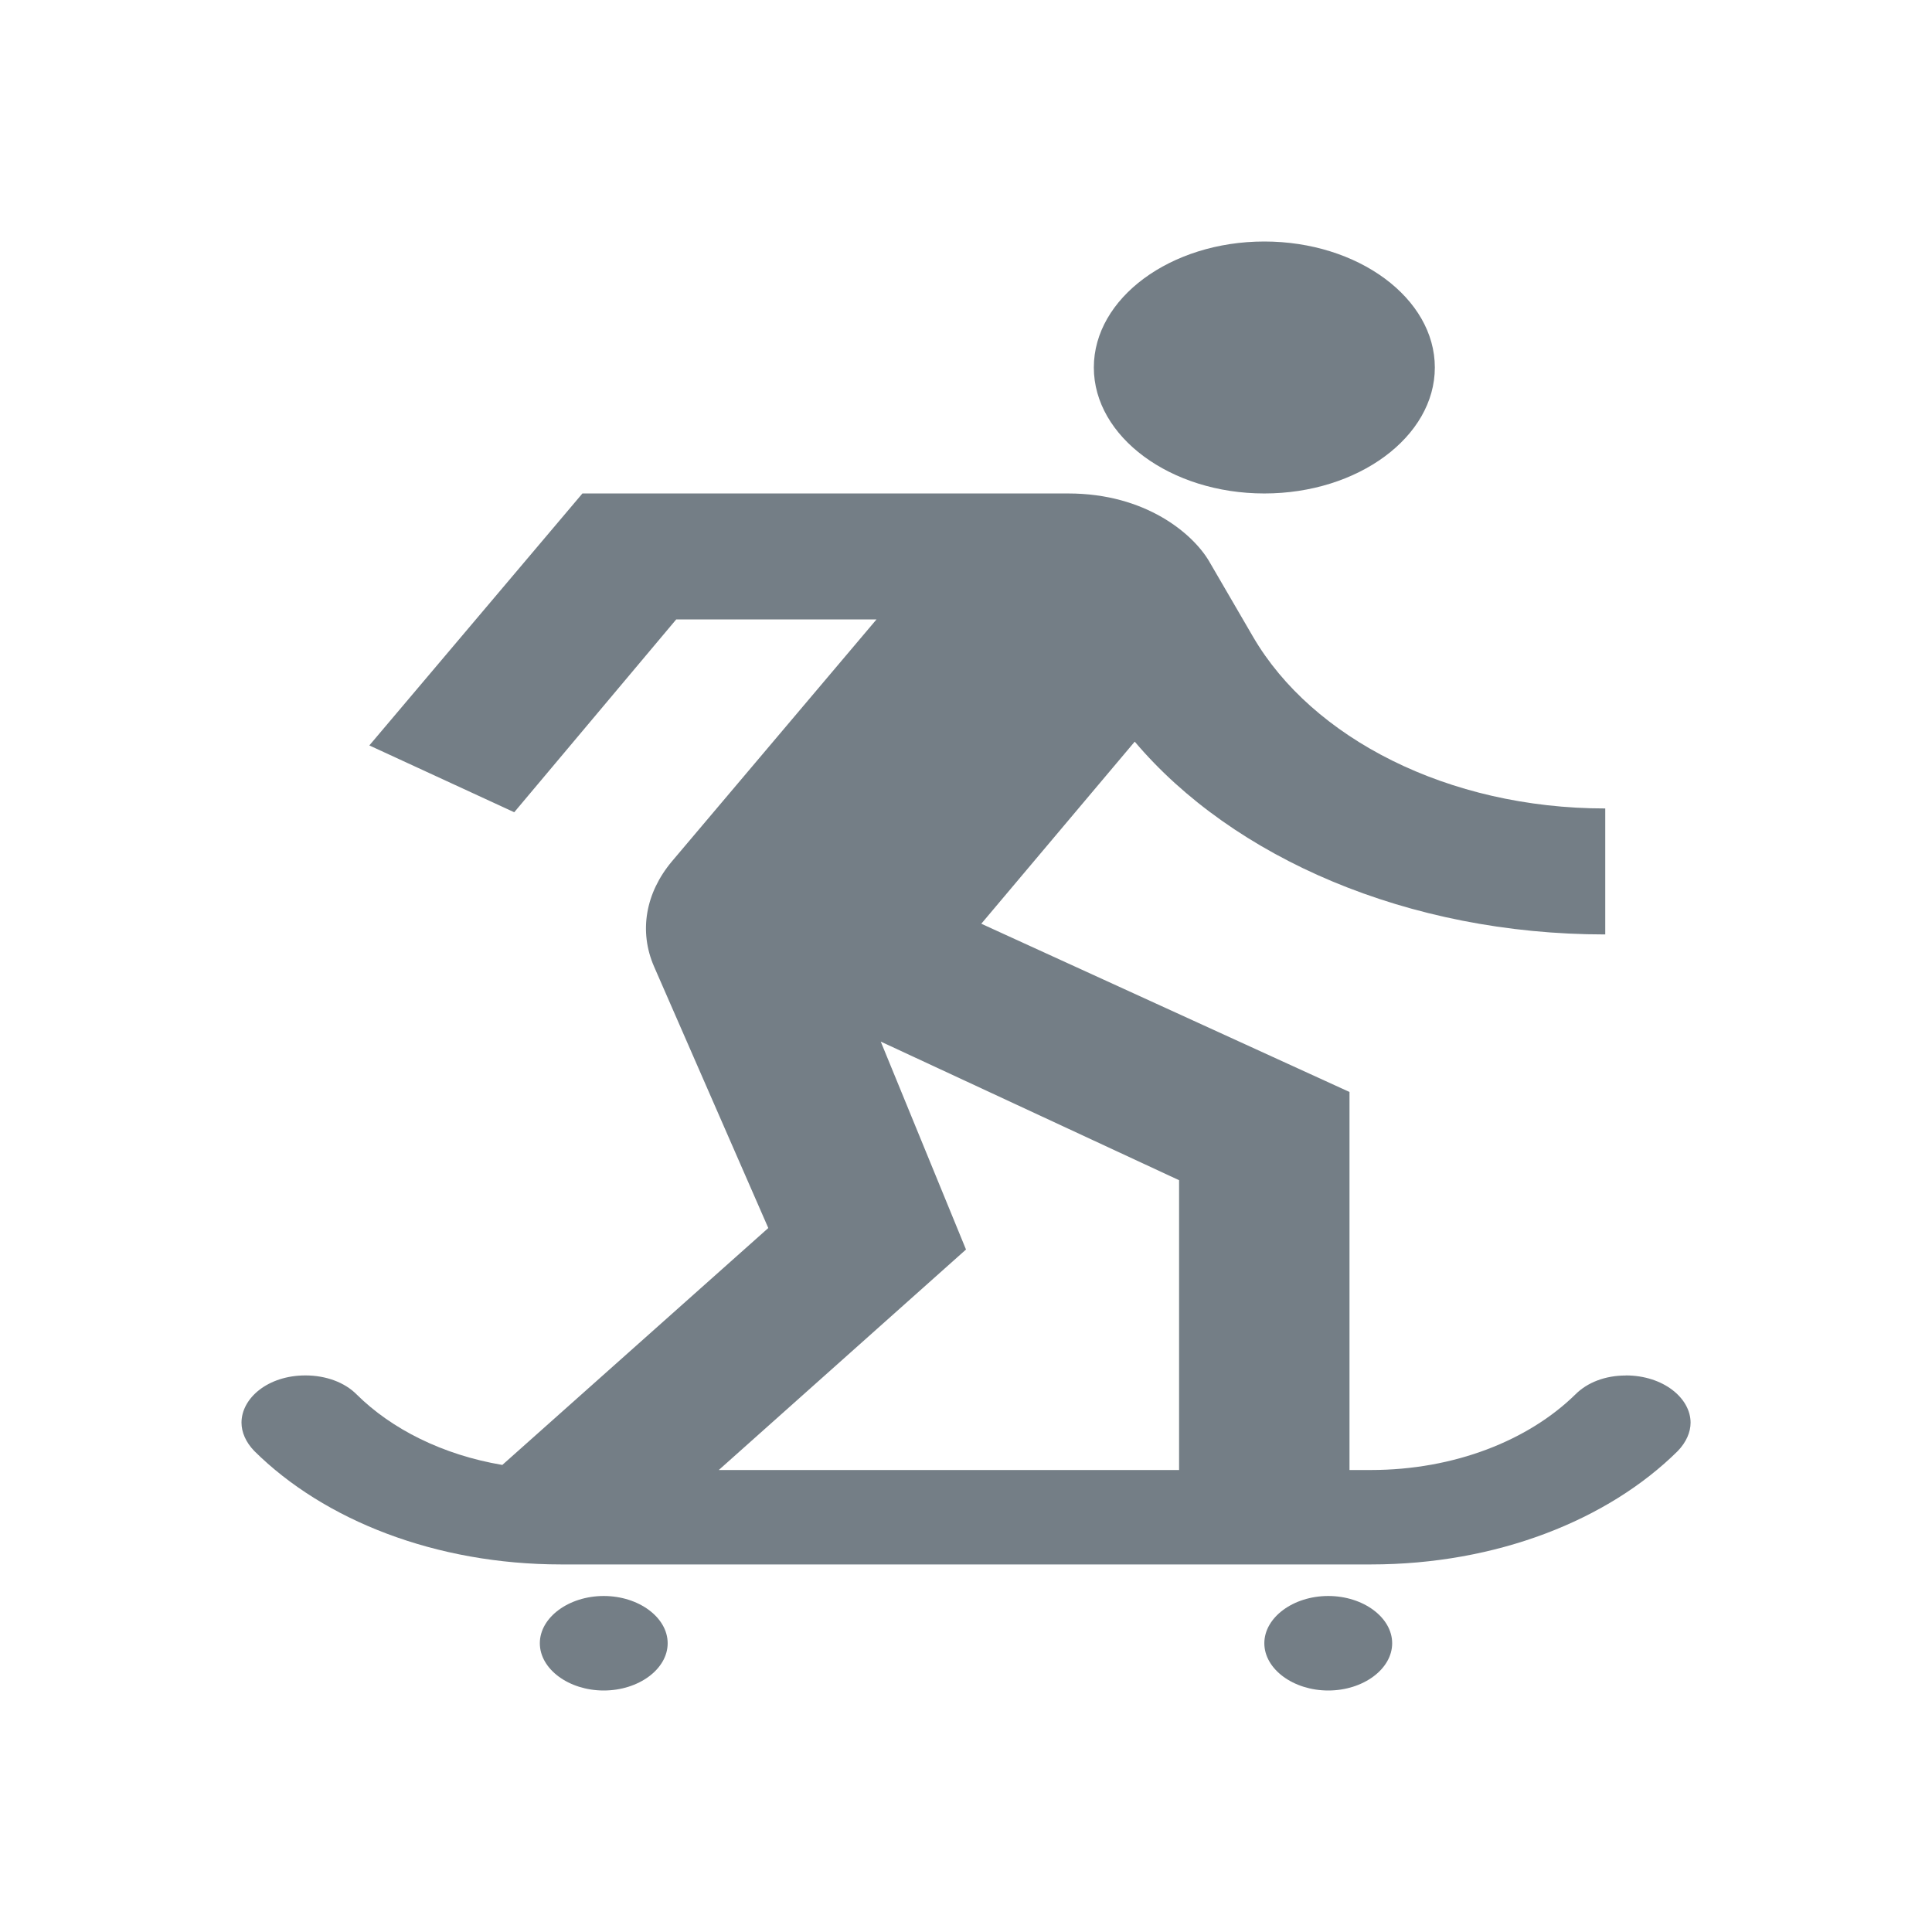
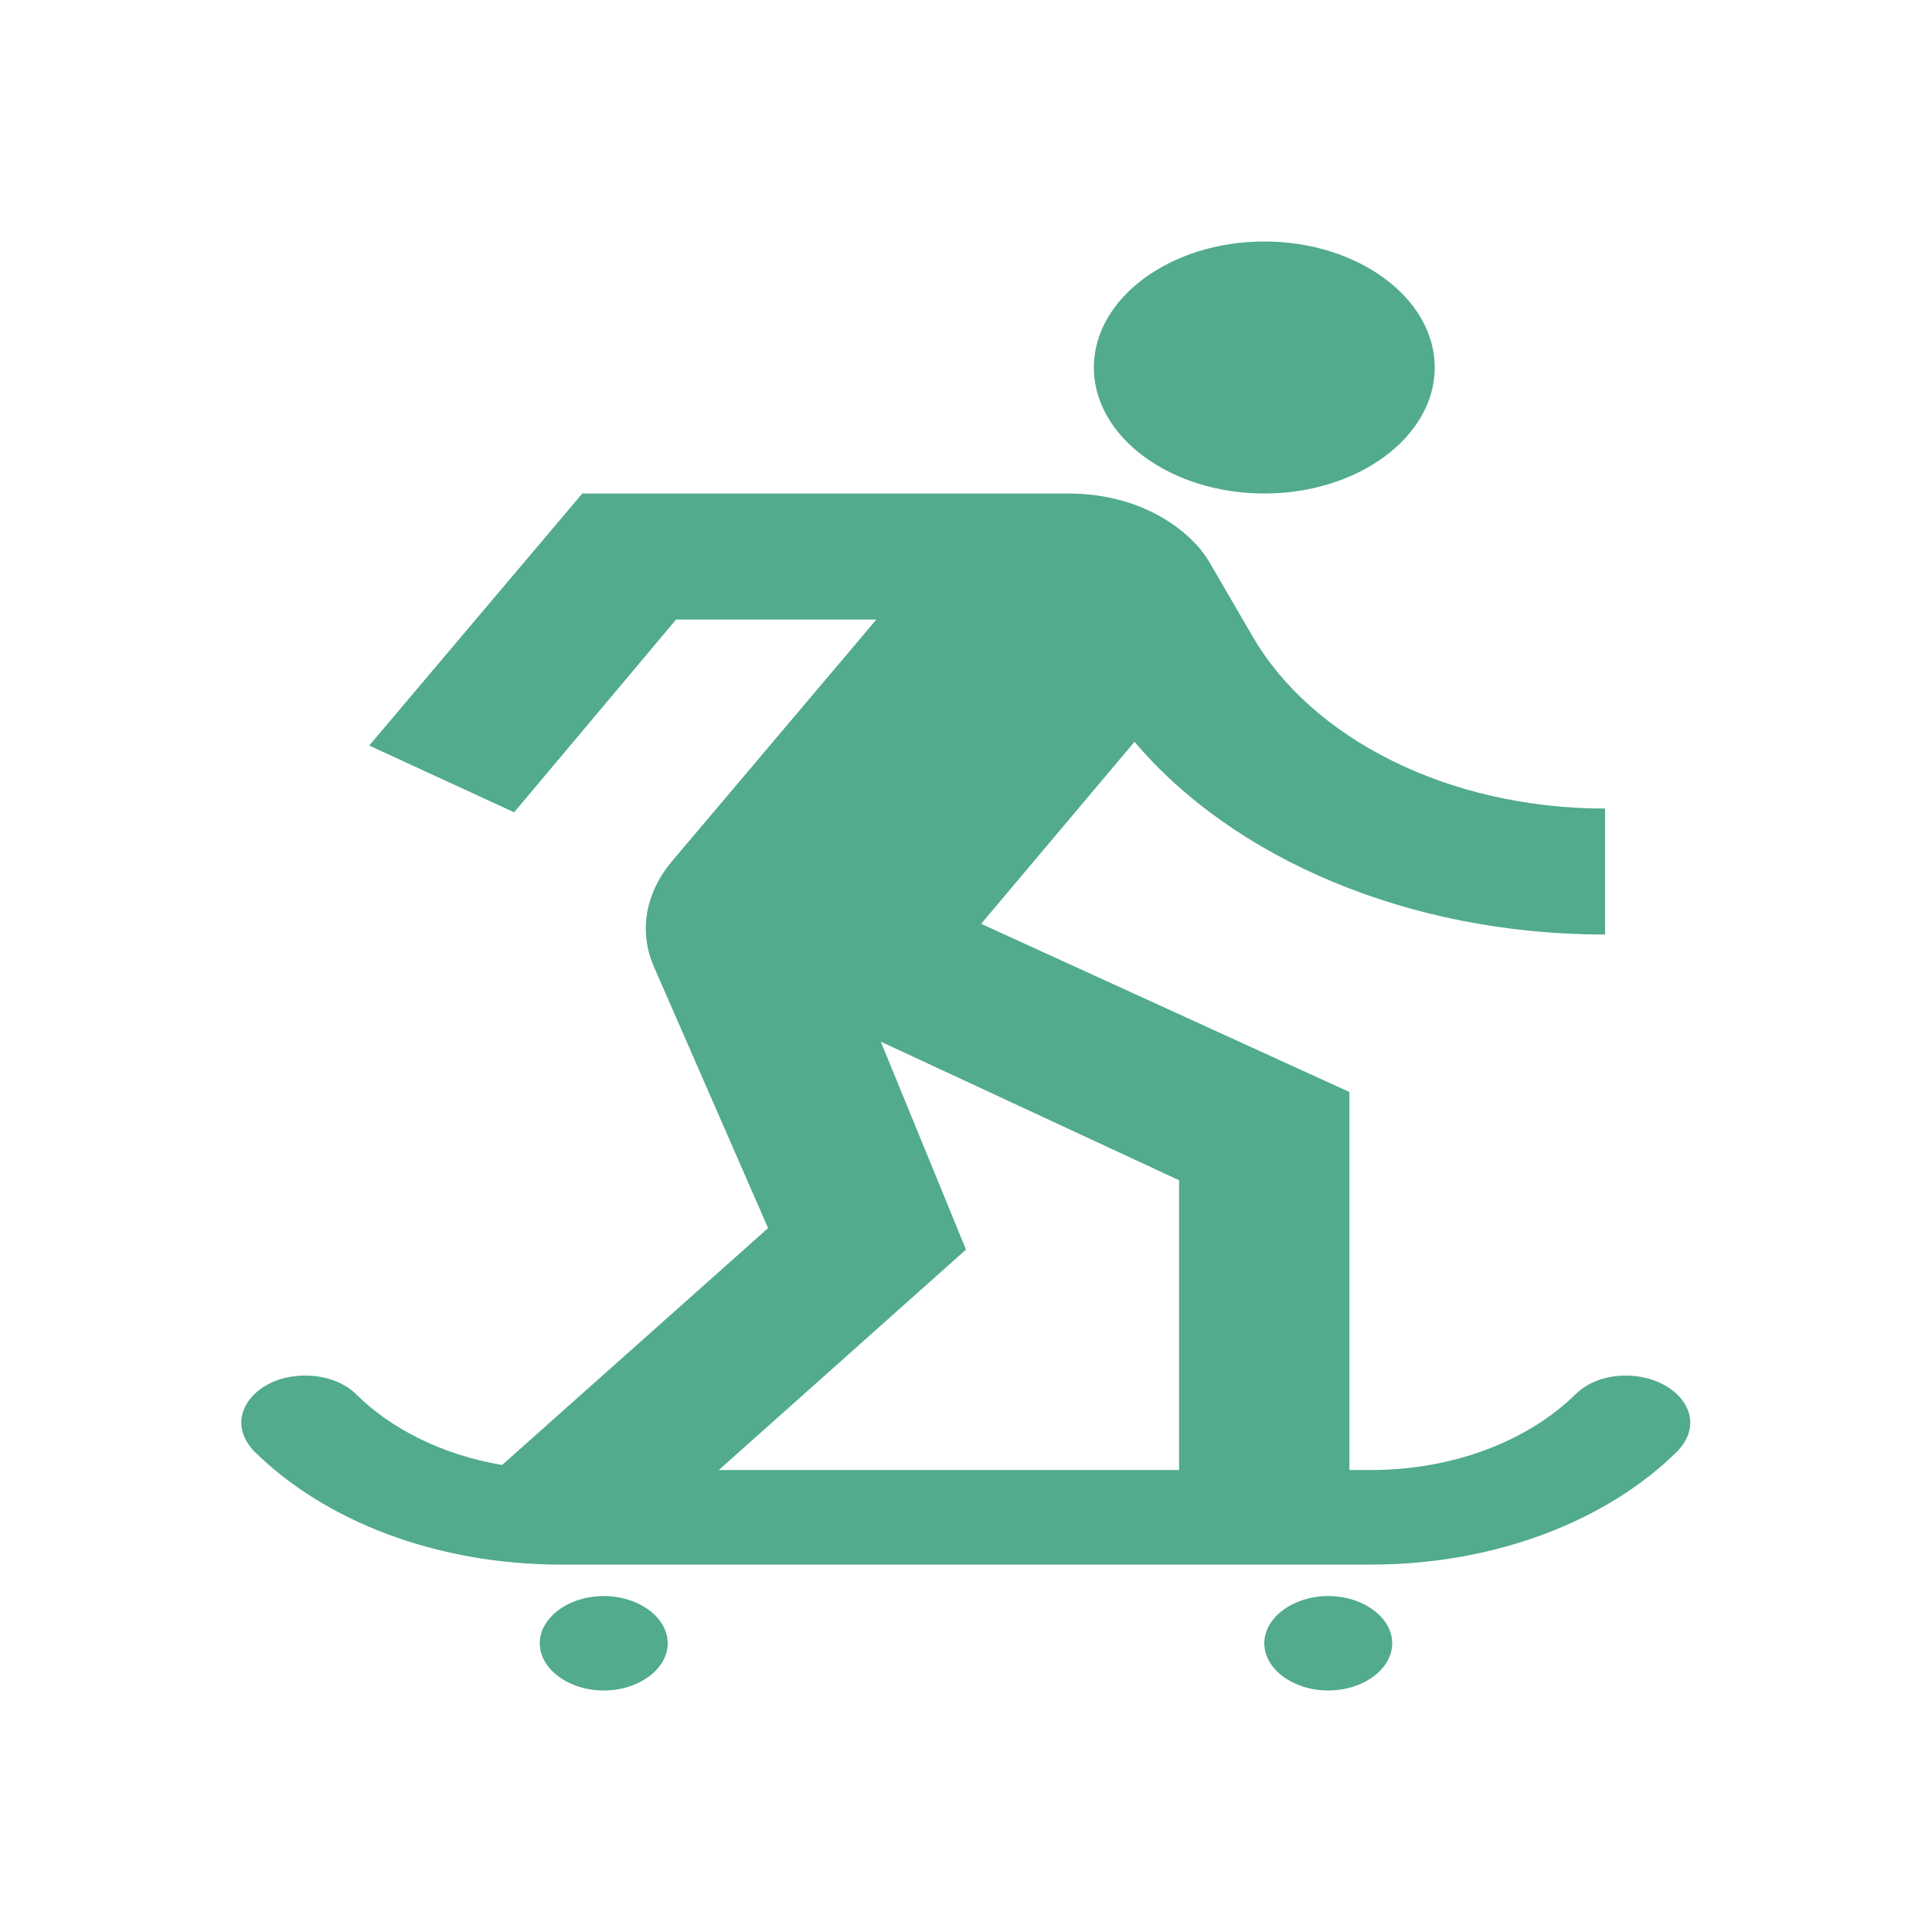
- <svg xmlns="http://www.w3.org/2000/svg" enable-background="new 0 0 24 24" fill="#000000" version="1.1" viewBox="0 0 24 24" width="18" height="18">
-   <path d="m13.588 4.565c0-0.861 0.953-1.565 2.118-1.565s2.118 0.704 2.118 1.565-0.953 1.565-2.118 1.565-2.118-0.704-2.118-1.565zm-6.088 15.261c-0.434 0-0.794 0.266-0.794 0.587 0 0.321 0.36 0.587 0.794 0.587s0.794-0.266 0.794-0.587c0-0.321-0.36-0.587-0.794-0.587zm9 0c-0.434 0-0.794 0.266-0.794 0.587 0 0.321 0.36 0.587 0.794 0.587s0.794-0.266 0.794-0.587c0-0.321-0.36-0.587-0.794-0.587zm3.695-2.739c-0.254 0-0.476 0.086-0.625 0.235-0.582 0.571-1.504 0.939-2.541 0.939h-0.265v-4.696l-4.574-2.09 1.906-2.262c1.218 1.44 3.388 2.395 5.845 2.395v-1.565c-1.959 0-3.642-0.877-4.373-2.129l-0.551-0.947c-0.201-0.337-0.784-0.837-1.747-0.837h-6.035l-2.647 3.13 1.8 0.83 2.012-2.395h2.488l-2.541 3.005c-0.328 0.391-0.413 0.869-0.222 1.307l1.419 3.248-3.304 2.943c-0.741-0.125-1.377-0.446-1.811-0.877-0.148-0.149-0.381-0.235-0.635-0.235-0.466 0-0.794 0.282-0.794 0.587 0 0.117 0.053 0.243 0.159 0.352 0.868 0.861 2.255 1.409 3.812 1.409h10.059c1.556 0 2.943-0.548 3.812-1.409 0.106-0.11 0.159-0.235 0.159-0.352 0-0.305-0.339-0.587-0.805-0.587zm-5.548 1.174h-5.718l3.071-2.739-1.059-2.583 3.706 1.722z" fill="#747E86" stroke-width=".91" />
+ <svg xmlns="http://www.w3.org/2000/svg" height="18" viewBox="0 0 18 18" width="18">
+   <path d="m10.191 3.424c0-.646.715-1.174 1.588-1.174s1.588.528 1.588 1.174-.715 1.174-1.588 1.174-1.588-.528-1.588-1.174zm-4.566 11.446c-.326 0-.596.2-.596.44s.27.44.596.44.596-.2.596-.44-.27-.44-.596-.44zm6.75 0c-.326 0-.596.2-.596.44s.27.44.596.44.596-.2.596-.44-.27-.44-.596-.44zm2.771-2.054c-.191 0-.357.065-.469.176-.437.428-1.128.704-1.906.704h-.199v-3.522l-3.431-1.567 1.429-1.696c.913 1.08 2.541 1.796 4.384 1.796v-1.174c-1.469 0-2.732-.657-3.28-1.597l-.413-.71c-.151-.252-.588-.628-1.31-.628h-4.526l-1.985 2.348 1.35.622 1.509-1.796h1.866l-1.906 2.254c-.246.293-.31.652-.167.98l1.064 2.436-2.478 2.207c-.556-.094-1.032-.335-1.358-.657-.111-.112-.286-.176-.476-.176-.349 0-.596.211-.596.44 0 .088.04.182.119.264.651.646 1.691 1.057 2.859 1.057h7.544c1.167 0 2.208-.411 2.859-1.057.079-.082.119-.176.119-.264 0-.229-.254-.44-.604-.44zm-4.161.88h-4.288l2.303-2.054-.794-1.937 2.779 1.291z" fill="#51ab8c" />
</svg>
